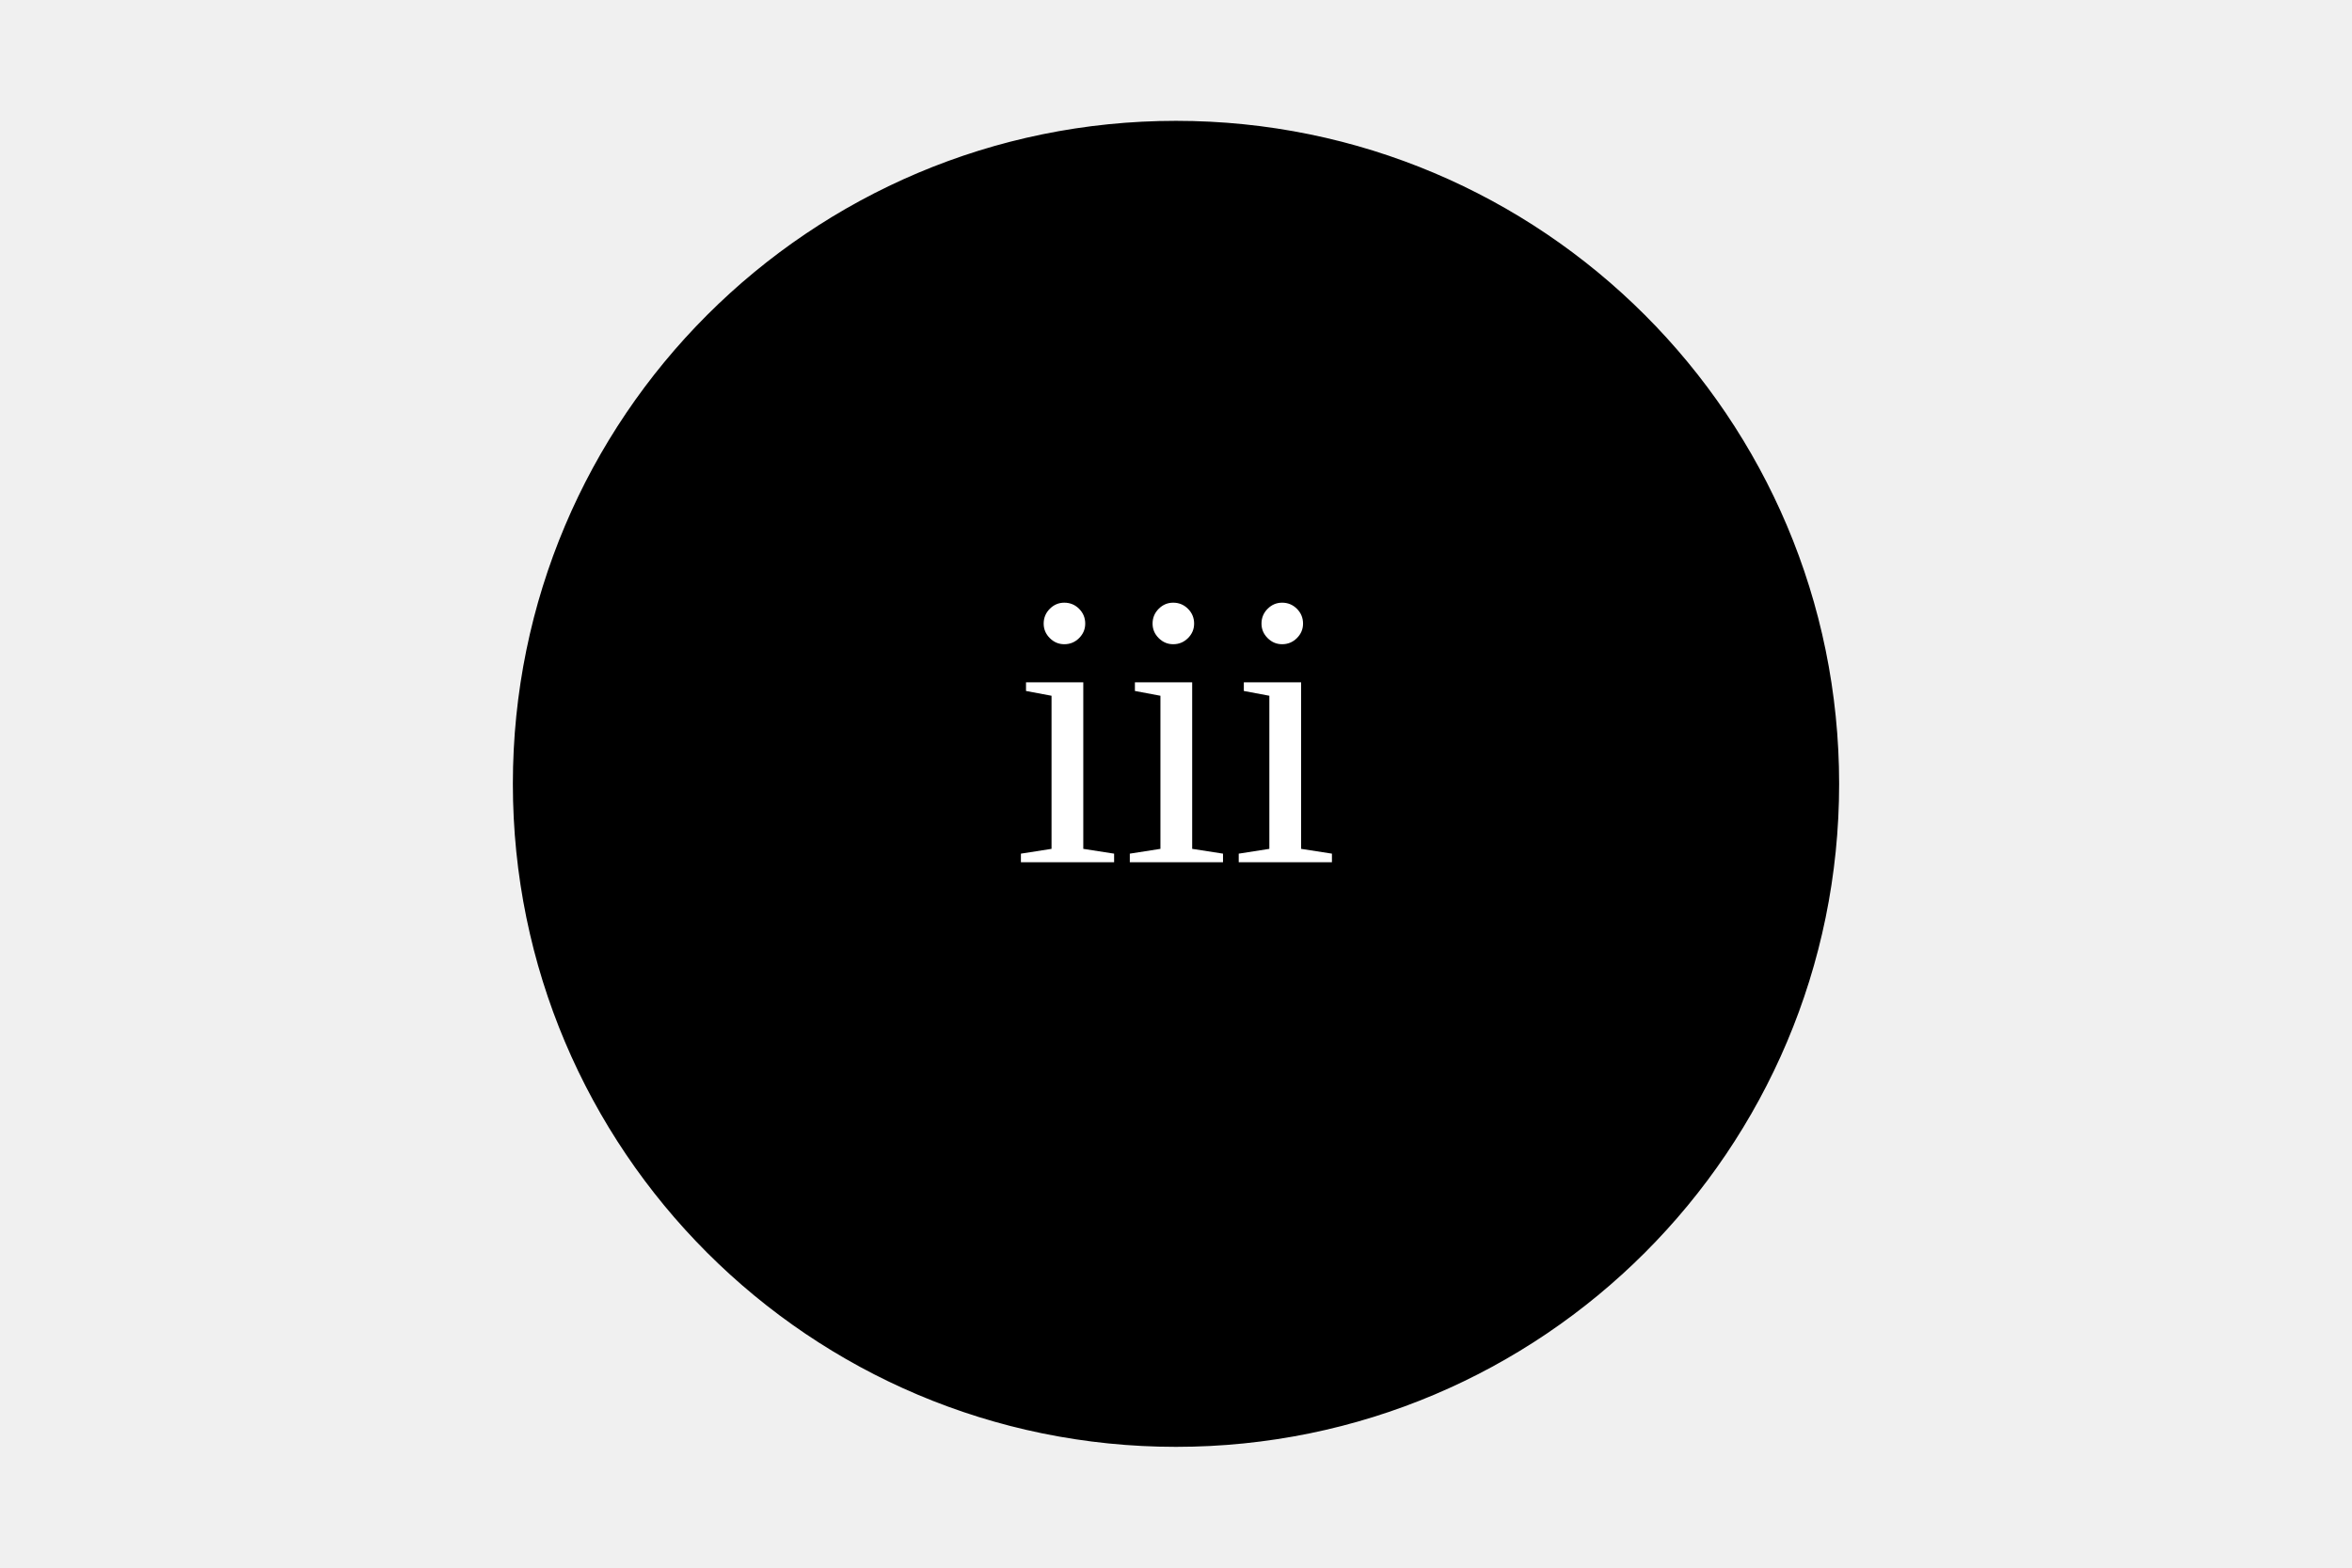
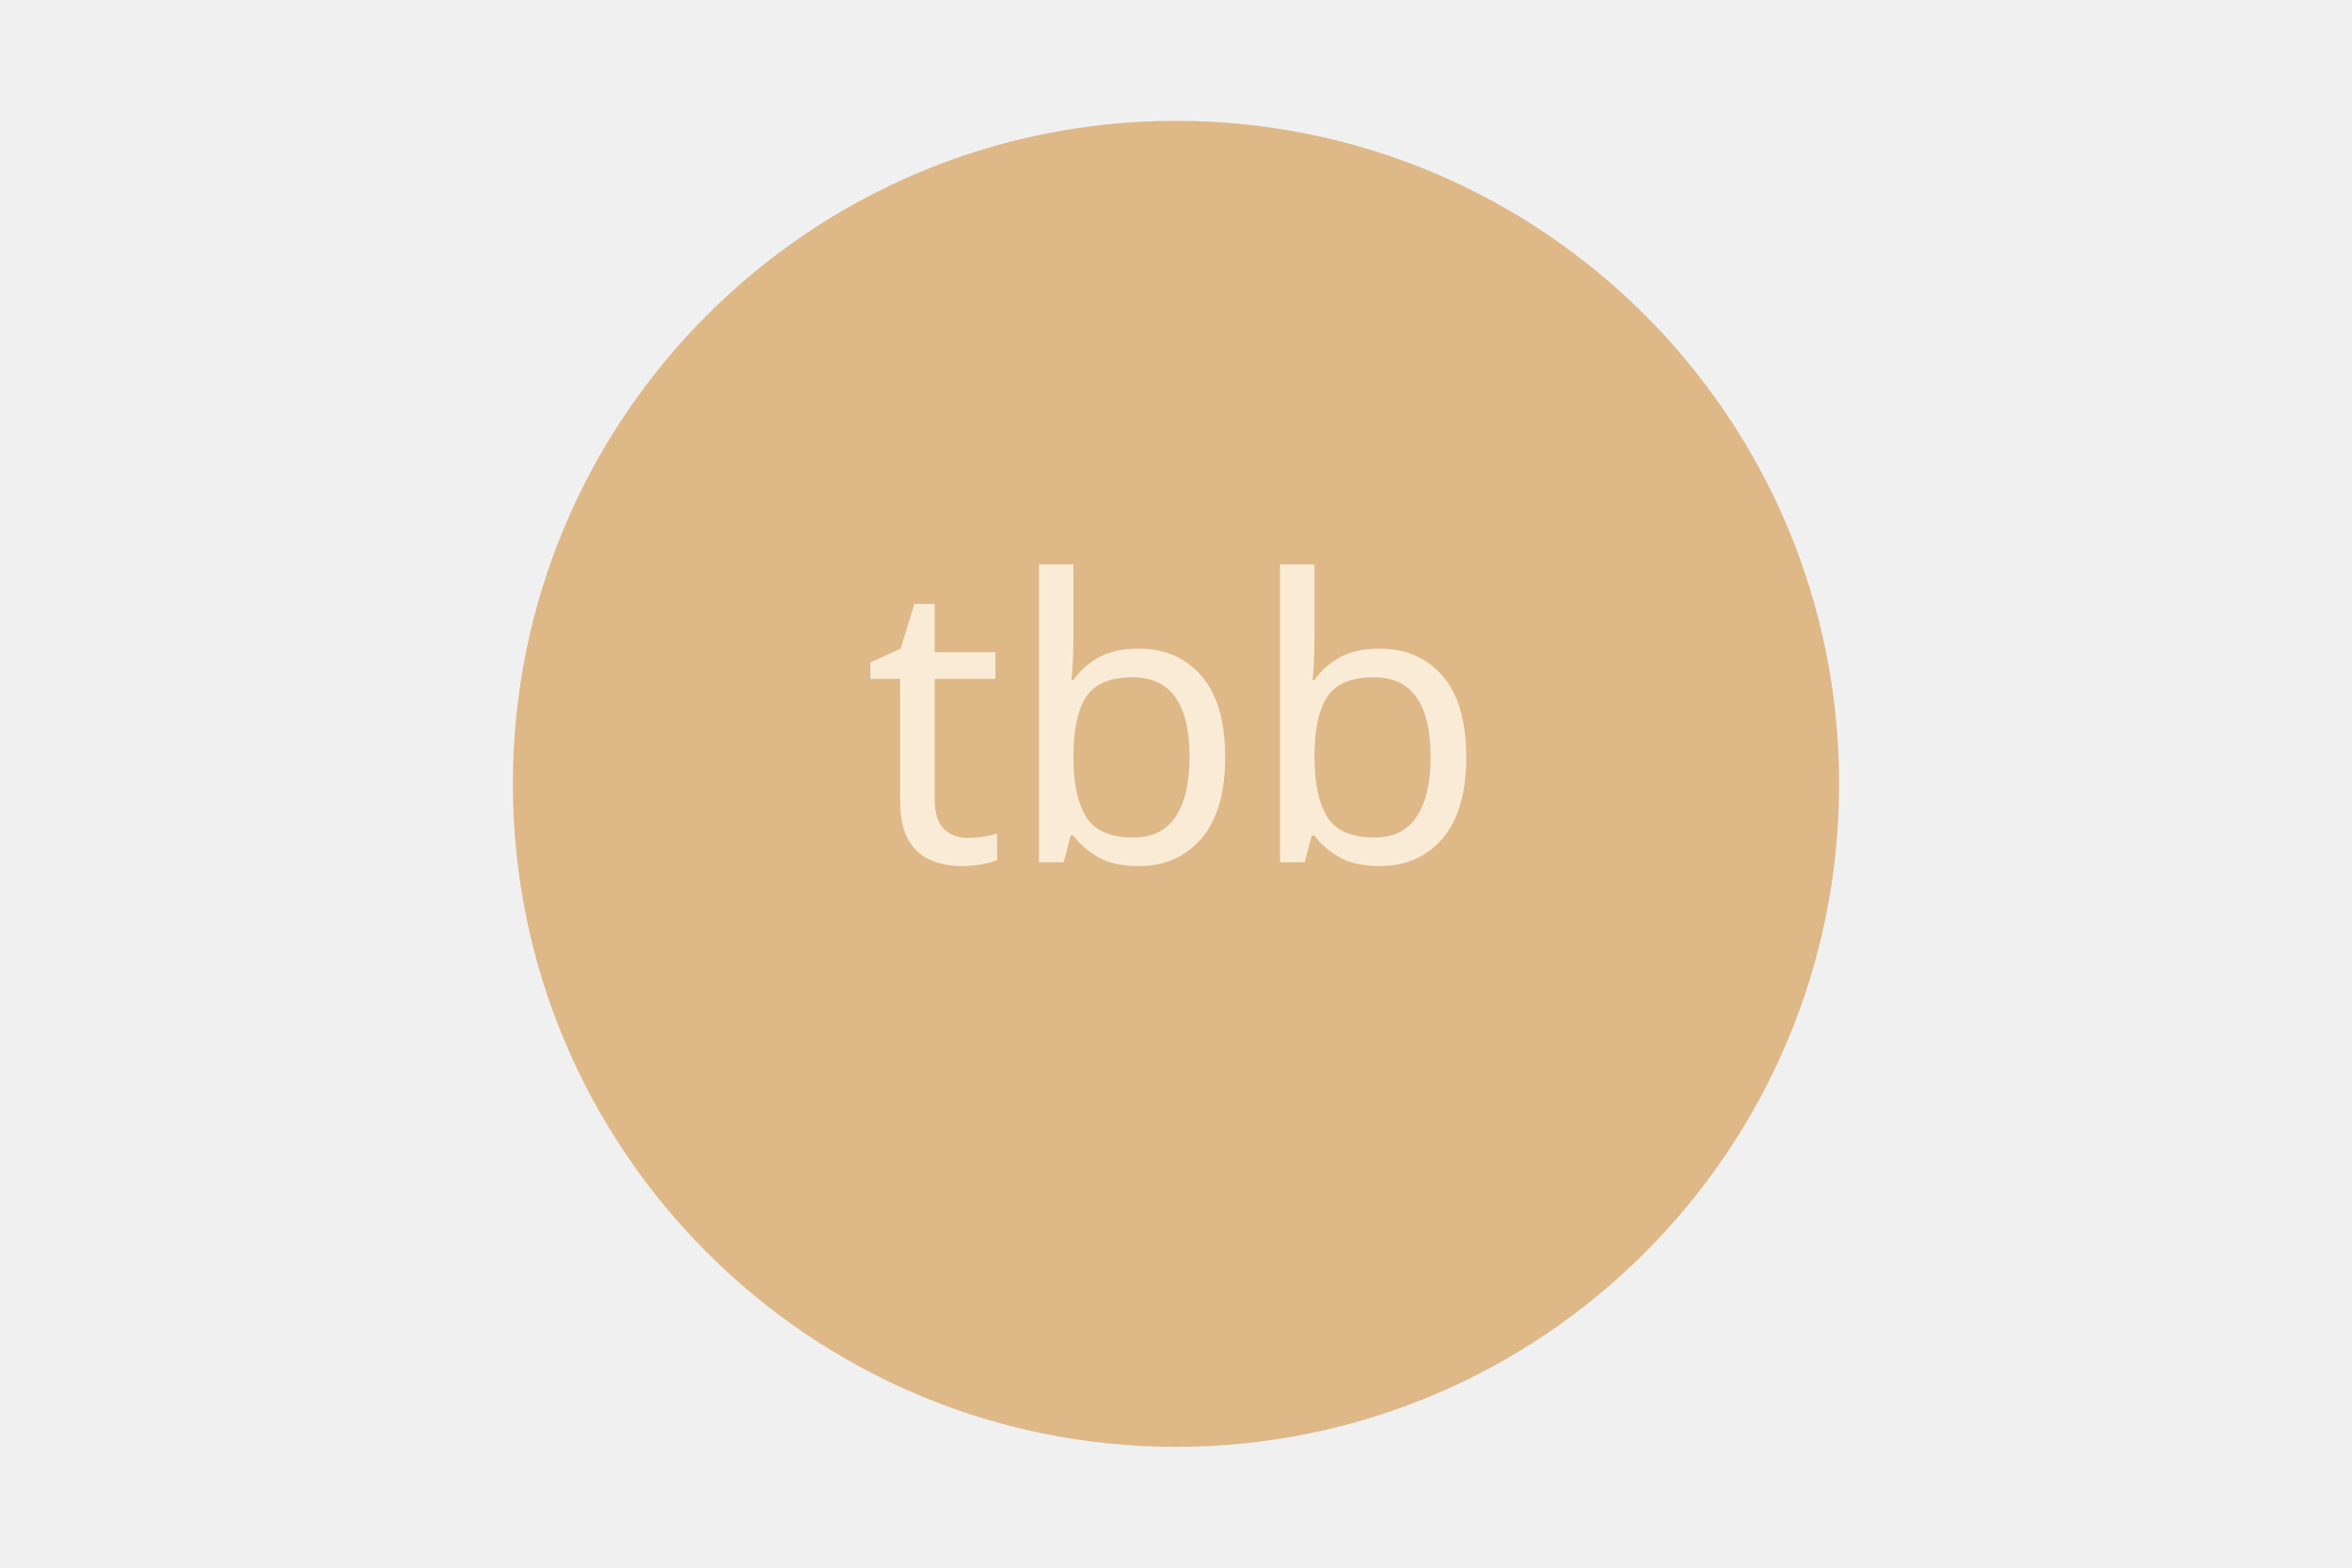
<svg xmlns="http://www.w3.org/2000/svg" viewBox="0 0 300 240" version="1.1" height="200" width="300">
-   <circle cx="50%" cy="50%" r="100" stroke="black" stroke-width="3" fill="black" />
-   <text text-anchor="middle" font-size="60" x="50%" y="55%" fill="white">iii</text>
+   <circle cx="50%" cy="50%" r="100" stroke="burlywood" stroke-width="3" fill="burlywood" />
+   <text style="font-family: sans-serif;" text-anchor="middle" font-size="60" x="50%" y="55%" fill="antiquewhite">tbb</text>
</svg>
